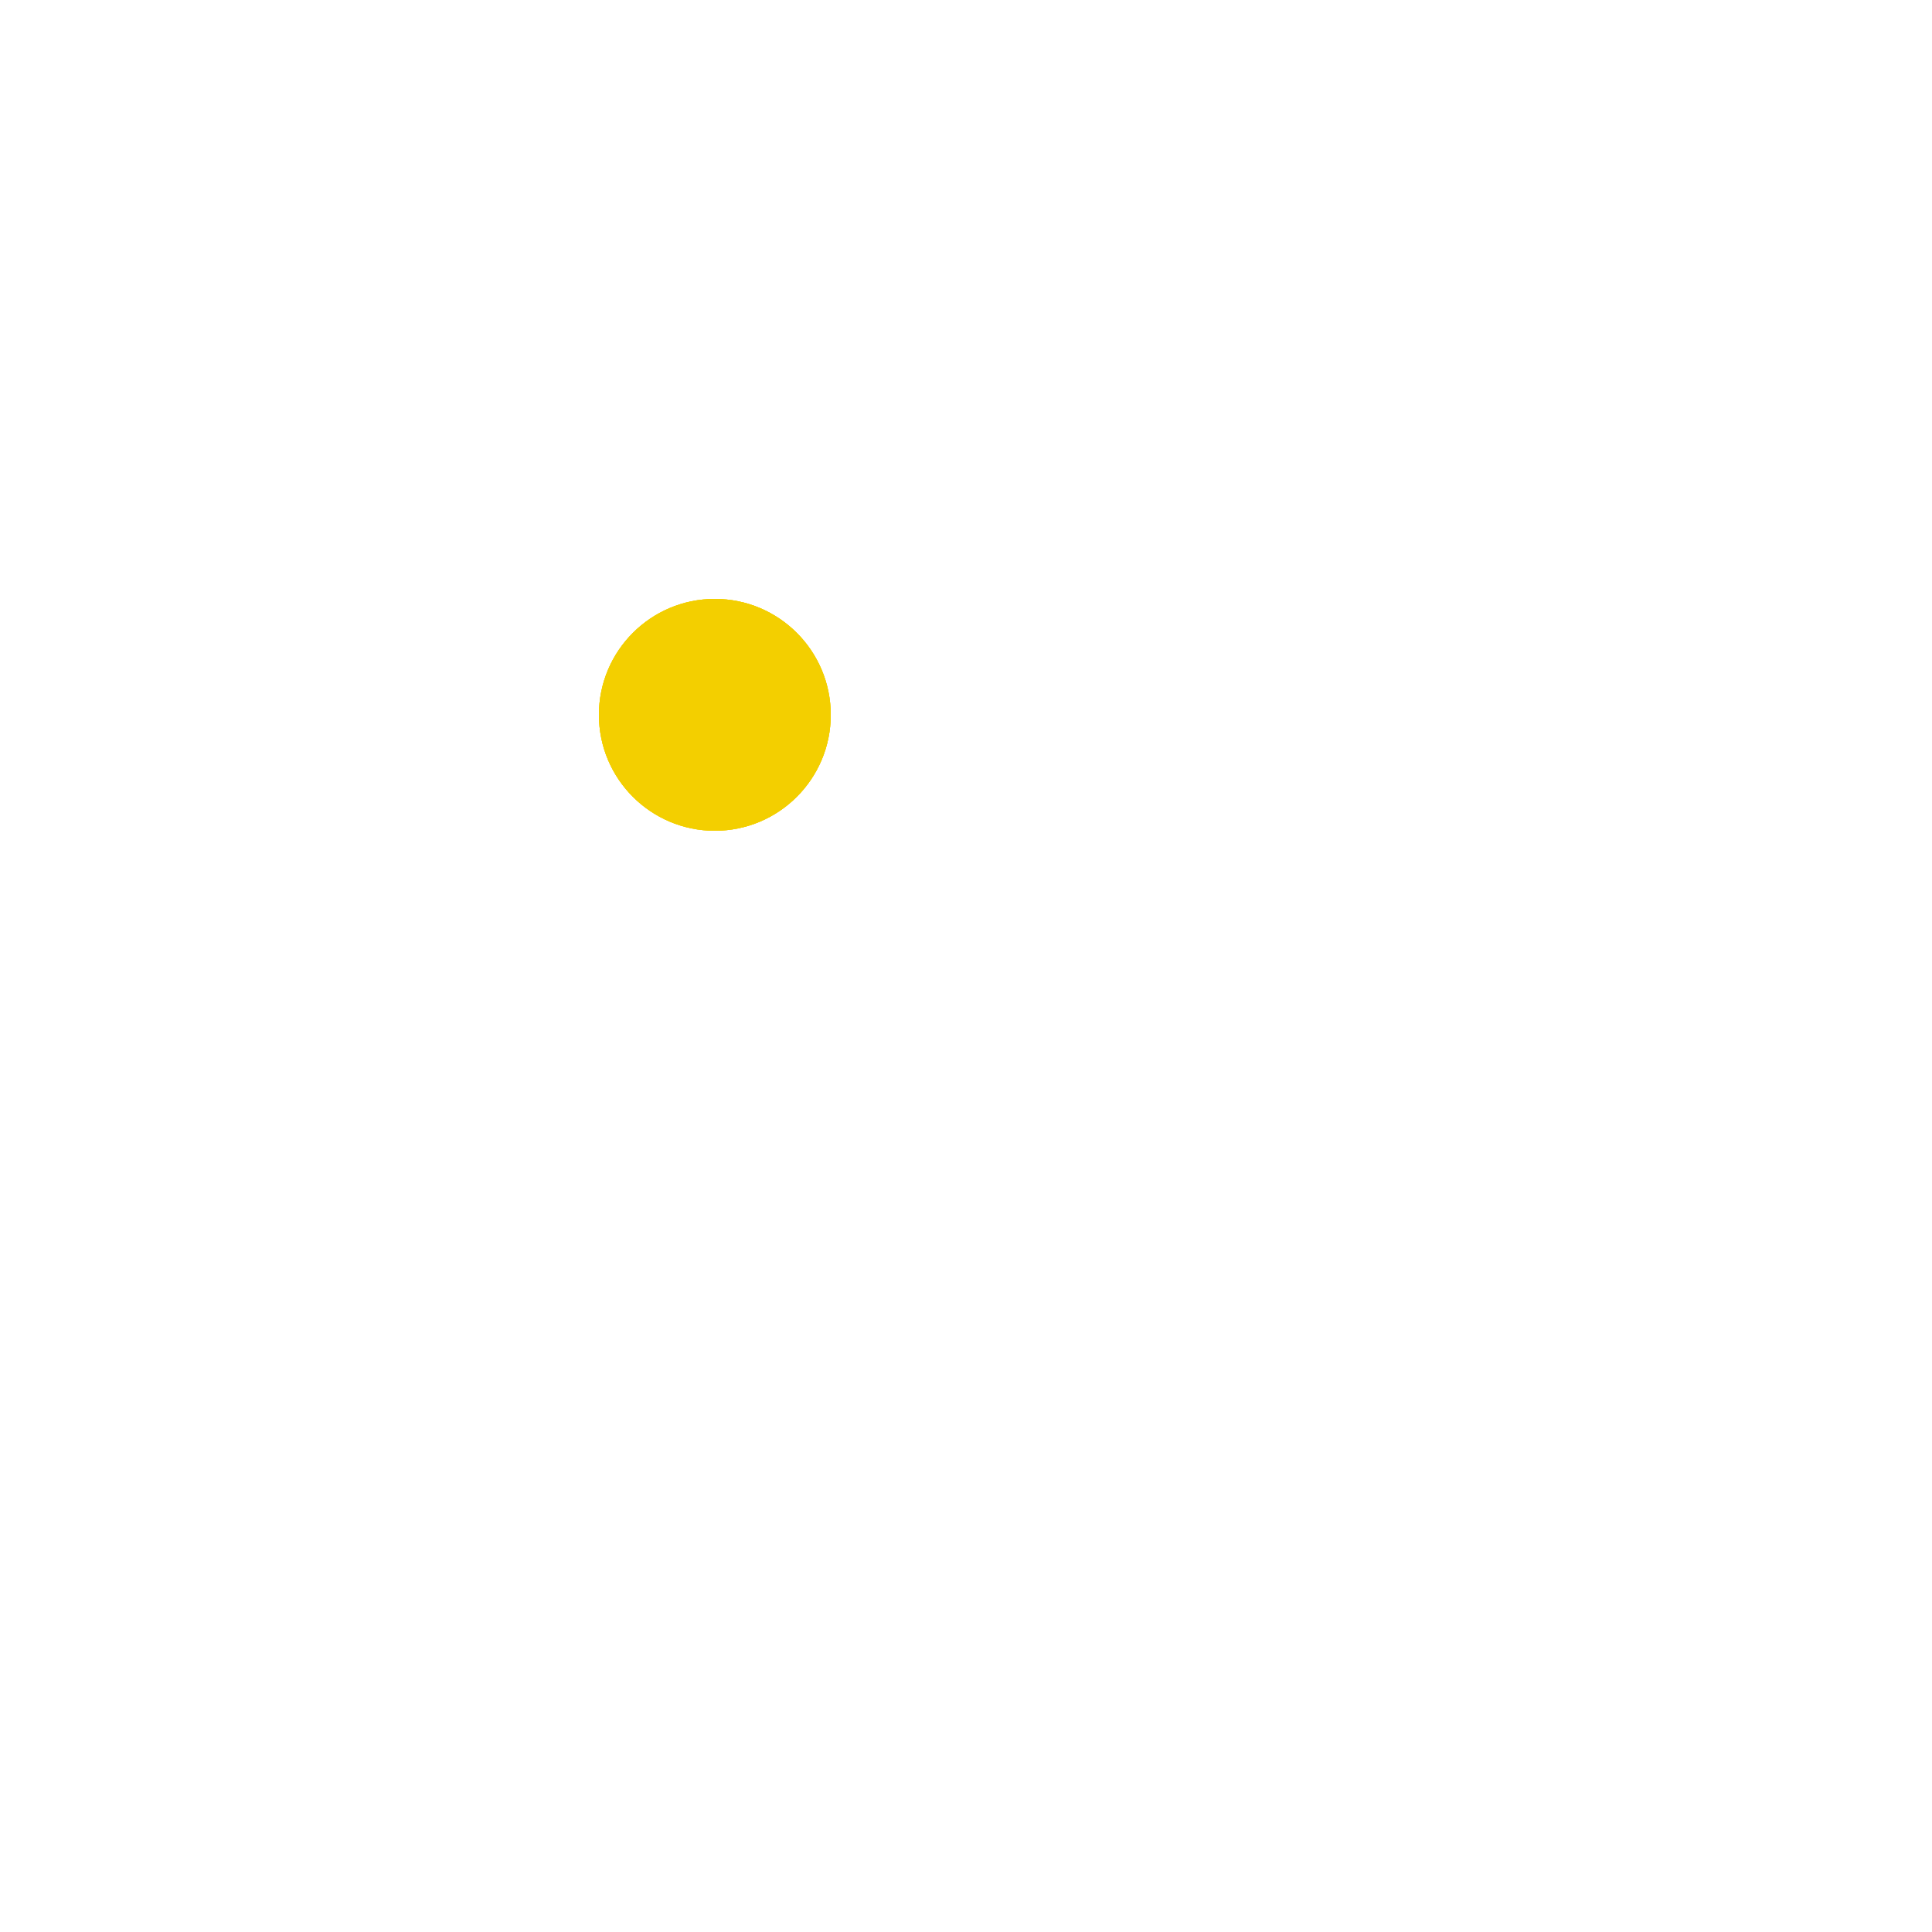
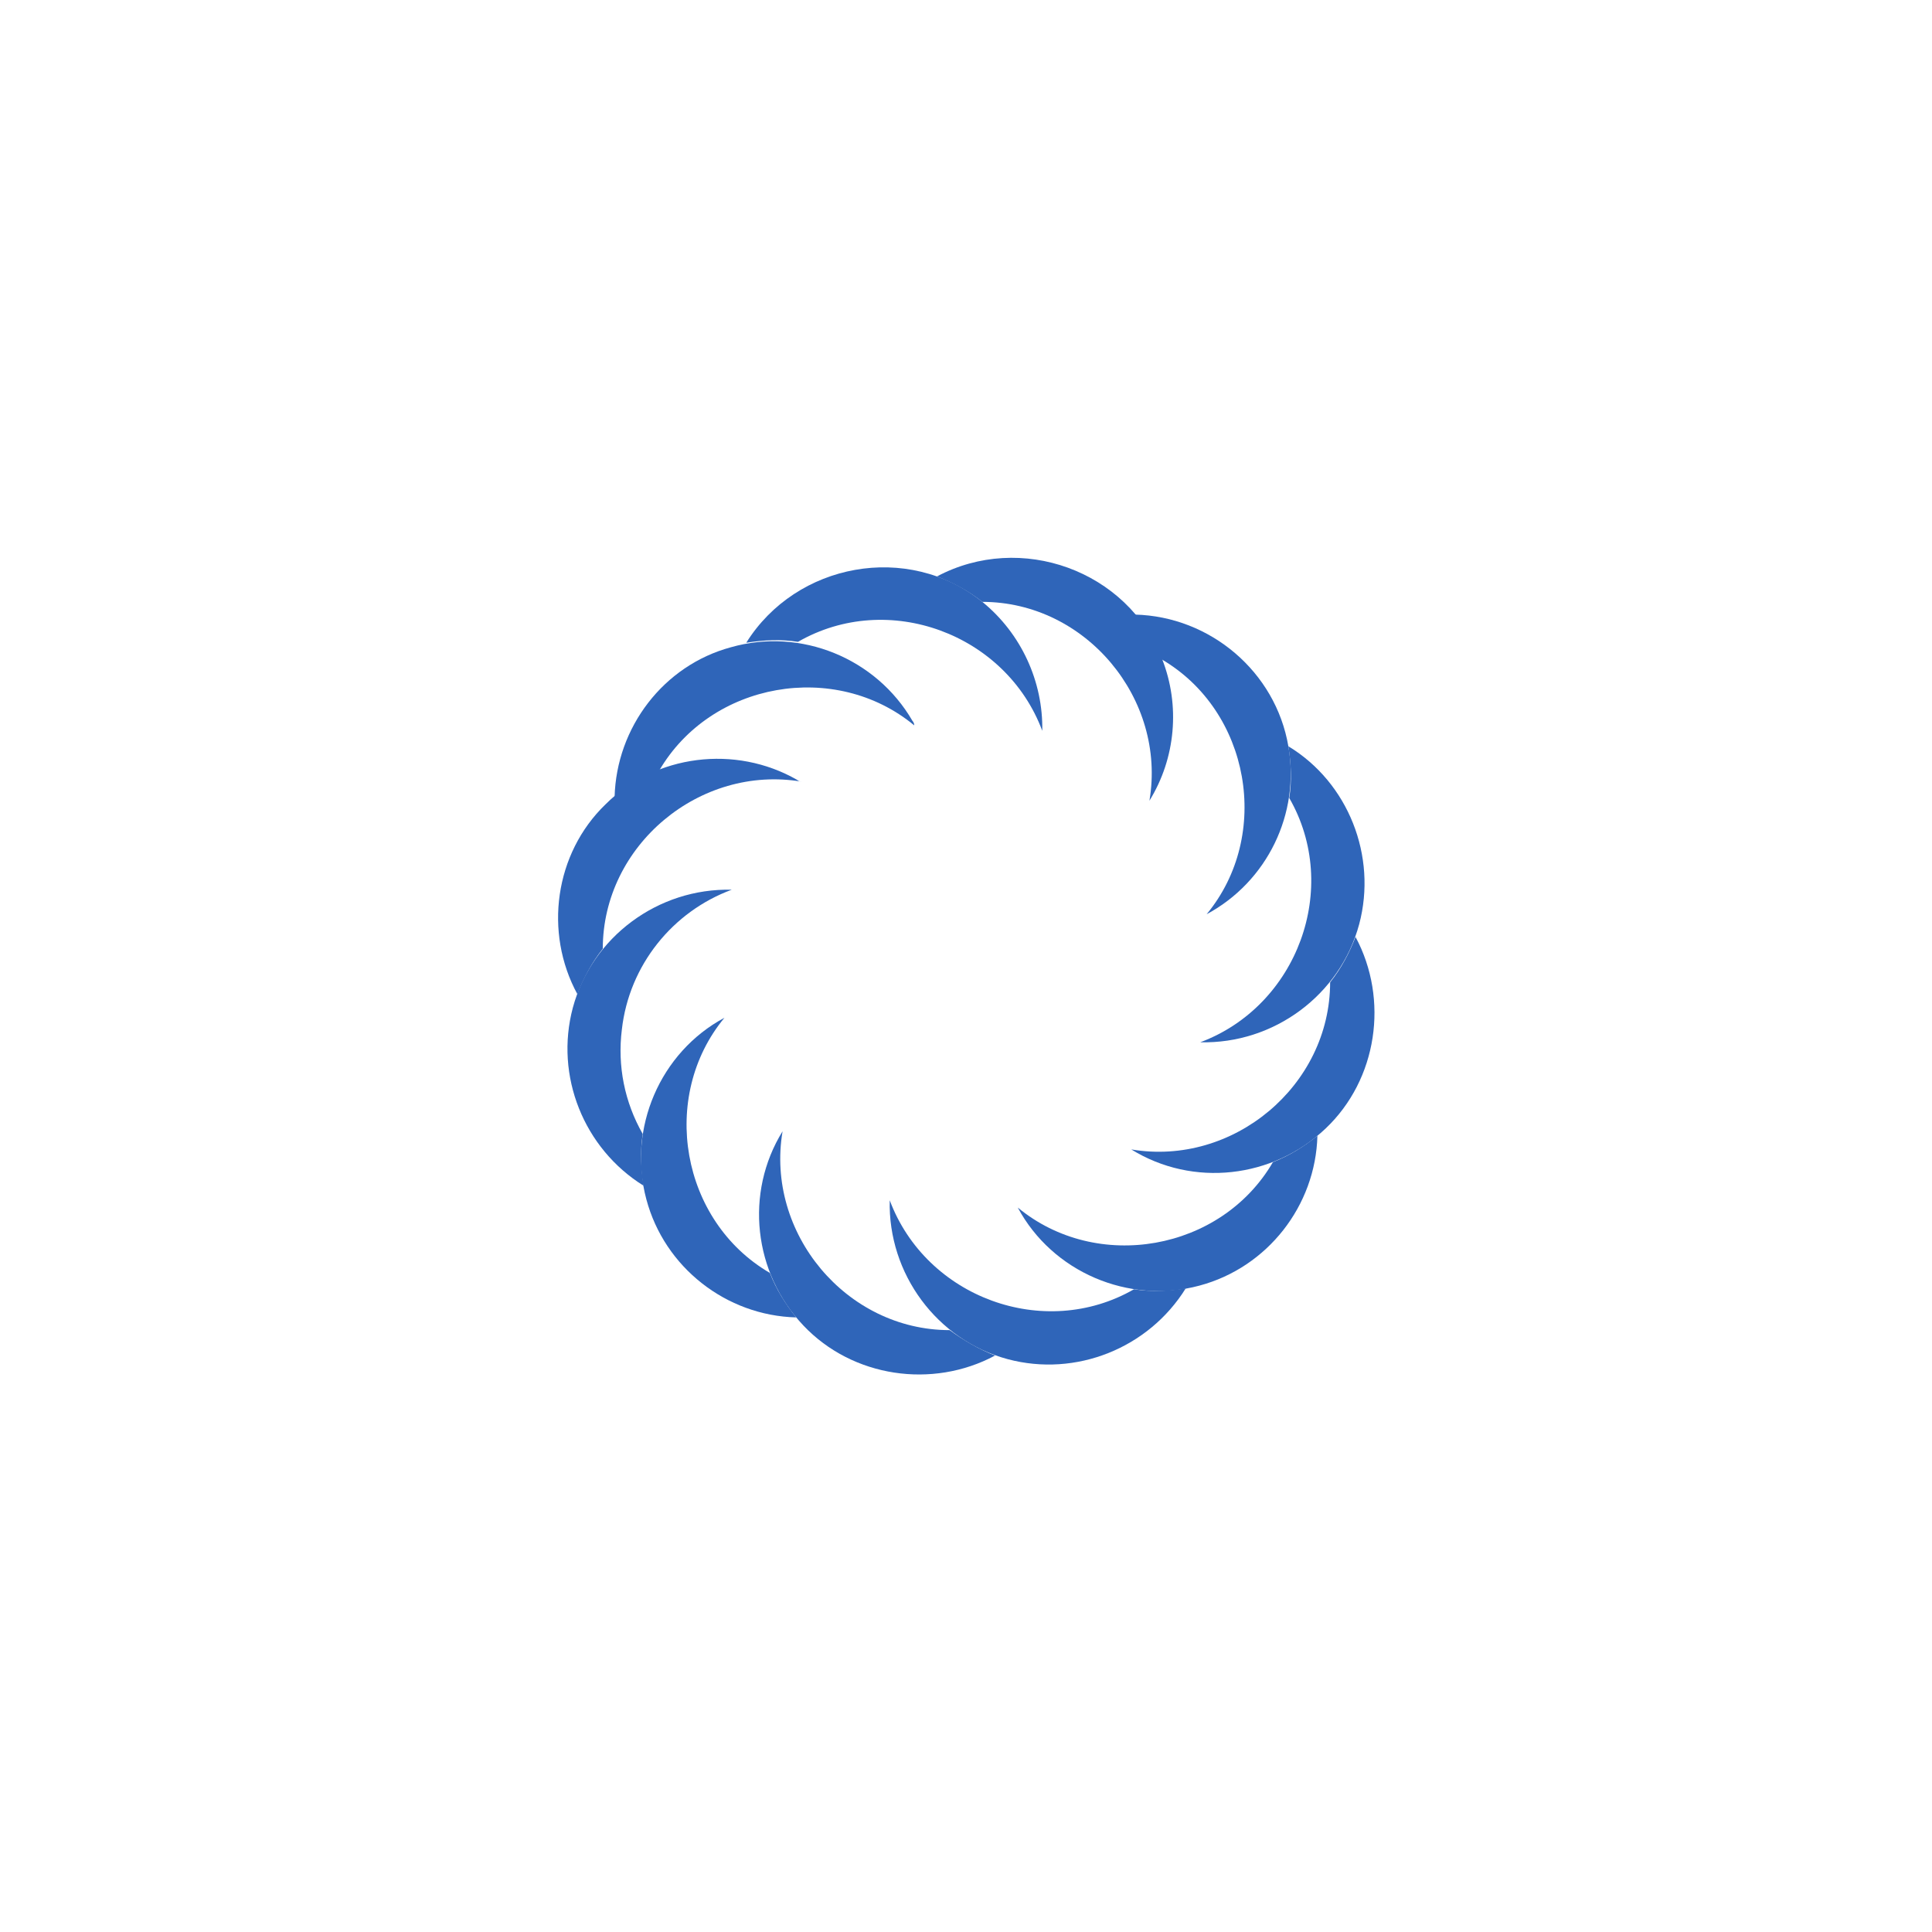
- <svg xmlns="http://www.w3.org/2000/svg" style="margin:auto;display:block;" width="200px" height="200px" viewBox="0 0 100 100" preserveAspectRatio="xMidYMid">
-   <rect fill="#f3cf00" x="31" y="31" width="12" height="12" rx="100" ry="100">
-     <animate attributeName="x" dur="3.125s" repeatCount="indefinite" keyTimes="0;0.083;0.25;0.333;0.5;0.583;0.75;0.833;1" values="31;57;57;57;57;31;31;31;31" begin="-2.865s" />
-     <animate attributeName="y" dur="3.125s" repeatCount="indefinite" keyTimes="0;0.083;0.25;0.333;0.5;0.583;0.75;0.833;1" values="31;57;57;57;57;31;31;31;31" begin="-2.083s" />
-   </rect>
-   <rect fill="#f3cf00" x="31" y="31" width="12" height="12" rx="100" ry="100">
-     <animate attributeName="x" dur="3.125s" repeatCount="indefinite" keyTimes="0;0.083;0.25;0.333;0.5;0.583;0.75;0.833;1" values="31;57;57;57;57;31;31;31;31" begin="-1.823s" />
-     <animate attributeName="y" dur="3.125s" repeatCount="indefinite" keyTimes="0;0.083;0.25;0.333;0.5;0.583;0.75;0.833;1" values="31;57;57;57;57;31;31;31;31" begin="-1.042s" />
-   </rect>
-   <rect fill="#f3cf00" x="31" y="31" width="12" height="12" rx="100" ry="100">
-     <animate attributeName="x" dur="3.125s" repeatCount="indefinite" keyTimes="0;0.083;0.25;0.333;0.5;0.583;0.75;0.833;1" values="31;57;57;57;57;31;31;31;31" begin="-0.781s" />
-     <animate attributeName="y" dur="3.125s" repeatCount="indefinite" keyTimes="0;0.083;0.25;0.333;0.5;0.583;0.75;0.833;1" values="31;57;57;57;57;31;31;31;31" begin="0s" />
-   </rect>
+ <svg xmlns="http://www.w3.org/2000/svg" style="margin:auto;background:transparent;display:block;" width="200px" height="200px" viewBox="0 0 100 100" preserveAspectRatio="xMidYMid">
+   <g transform="translate(50,50)">
+     <g transform="scale(0.47)">
+       <g transform="translate(-50,-50)">
+         <g>
+           <animateTransform attributeName="transform" type="rotate" repeatCount="indefinite" values="0 50 50;360 50 50" keyTimes="0;1" dur="3.333s" keySplines="0.5 0.5 0.5 0.5" calcMode="spline" />
+           <path fill="#2f65b9" d="M51.8,9.9c-8.2-6.6-20.5-4.3-26,4.5c1.9-0.3,3.8-0.4,5.7-0.1c9.9-5.7,22.9-0.9,26.9,9.8 C58.5,18.7,56.1,13.4,51.8,9.9z" />
+           <path fill="#2f65b9" d="M44.1,23c-4-6.9-12.3-10.3-20-8.1c-7.4,2-12.6,8.8-12.8,16.5c1.5-1.2,3.1-2.2,4.9-2.9 c5.7-9.8,19.4-12.2,28.1-5C44.3,23.3,44.2,23.1,44.1,23z" />
+           <path fill="#2f65b9" d="M31.4,29.5c-6.8-3.9-15.6-2.8-21.1,2.7c-5.6,5.4-6.8,14.1-3.1,20.9c0.7-1.8,1.6-3.5,2.8-5 c0-11.4,10.7-20.3,21.9-18.4C31.7,29.7,31.5,29.6,31.4,29.5z" />
+           <path fill="#2f65b9" d="M12.1,57c0.8-7.1,5.6-13,12.1-15.4c-8.1-0.2-15.4,5.2-17.5,13c-2,7.5,1.2,15.5,7.8,19.6 c-0.3-1.9-0.4-3.8-0.1-5.7C12.4,65,11.6,61,12.1,57z" />
+           <path fill="#2f65b9" d="M28.4,83.8c-9.8-5.7-12.2-19.4-5-28.1c-7.1,3.8-10.7,12.2-8.6,20c2,7.5,8.8,12.8,16.5,13 C30.1,87.2,29.1,85.6,28.4,83.8z" />
+           <path fill="#2f65b9" d="M48.2,90.1c-11.4,0-20.3-10.7-18.4-21.9c-4.2,6.8-3.2,15.6,2.3,21.4c5.4,5.7,14.2,7,21.1,3.3 C51.4,92.2,49.7,91.2,48.2,90.1z" />
+           <path fill="#2f65b9" d="M68.5,85.6c-9.9,5.7-22.9,0.9-26.9-9.8c-0.2,8.1,5.2,15.4,13,17.5c7.5,2,15.5-1.2,19.6-7.8 C72.3,85.8,70.4,85.9,68.5,85.6z" />
+           <path fill="#2f65b9" d="M83.8,71.6c-5.7,9.8-19.4,12.2-28.1,5c3.8,7.1,12.2,10.7,20,8.6c7.5-2,12.8-8.8,13-16.5 C87.2,69.9,85.6,70.9,83.8,71.6z" />
+           <path fill="#2f65b9" d="M92.9,46.8c-0.7,1.8-1.6,3.5-2.8,5c0,11.4-10.7,20.3-21.9,18.4c6.8,4.2,15.6,3.2,21.4-2.3 C95.3,62.5,96.6,53.7,92.9,46.8z" />
+           <path fill="#2f65b9" d="M85.5,25.8c0.3,1.9,0.4,3.8,0.1,5.7c5.7,9.9,0.9,22.9-9.8,26.9c8.1,0.2,15.4-5.2,17.5-13 C95.3,37.9,92.1,29.8,85.5,25.8z" />
+           <path fill="#2f65b9" d="M71.6,16.2C67.8,6.4,56,2.2,46.8,7.1c1.8,0.7,3.5,1.6,5,2.8c11.4,0,20.3,10.7,18.4,21.9 C73.1,27.1,73.6,21.3,71.6,16.2z" />
+           <path fill="#2f65b9" d="M85.5,25.8c-1.4-8.2-8.6-14.3-16.9-14.5c1.2,1.5,2.2,3.1,2.9,4.9c9.8,5.7,12.2,19.4,5,28.1 C83.2,40.7,86.8,33.2,85.5,25.8z" />
+         </g>
+       </g>
+     </g>
+   </g>
</svg>
